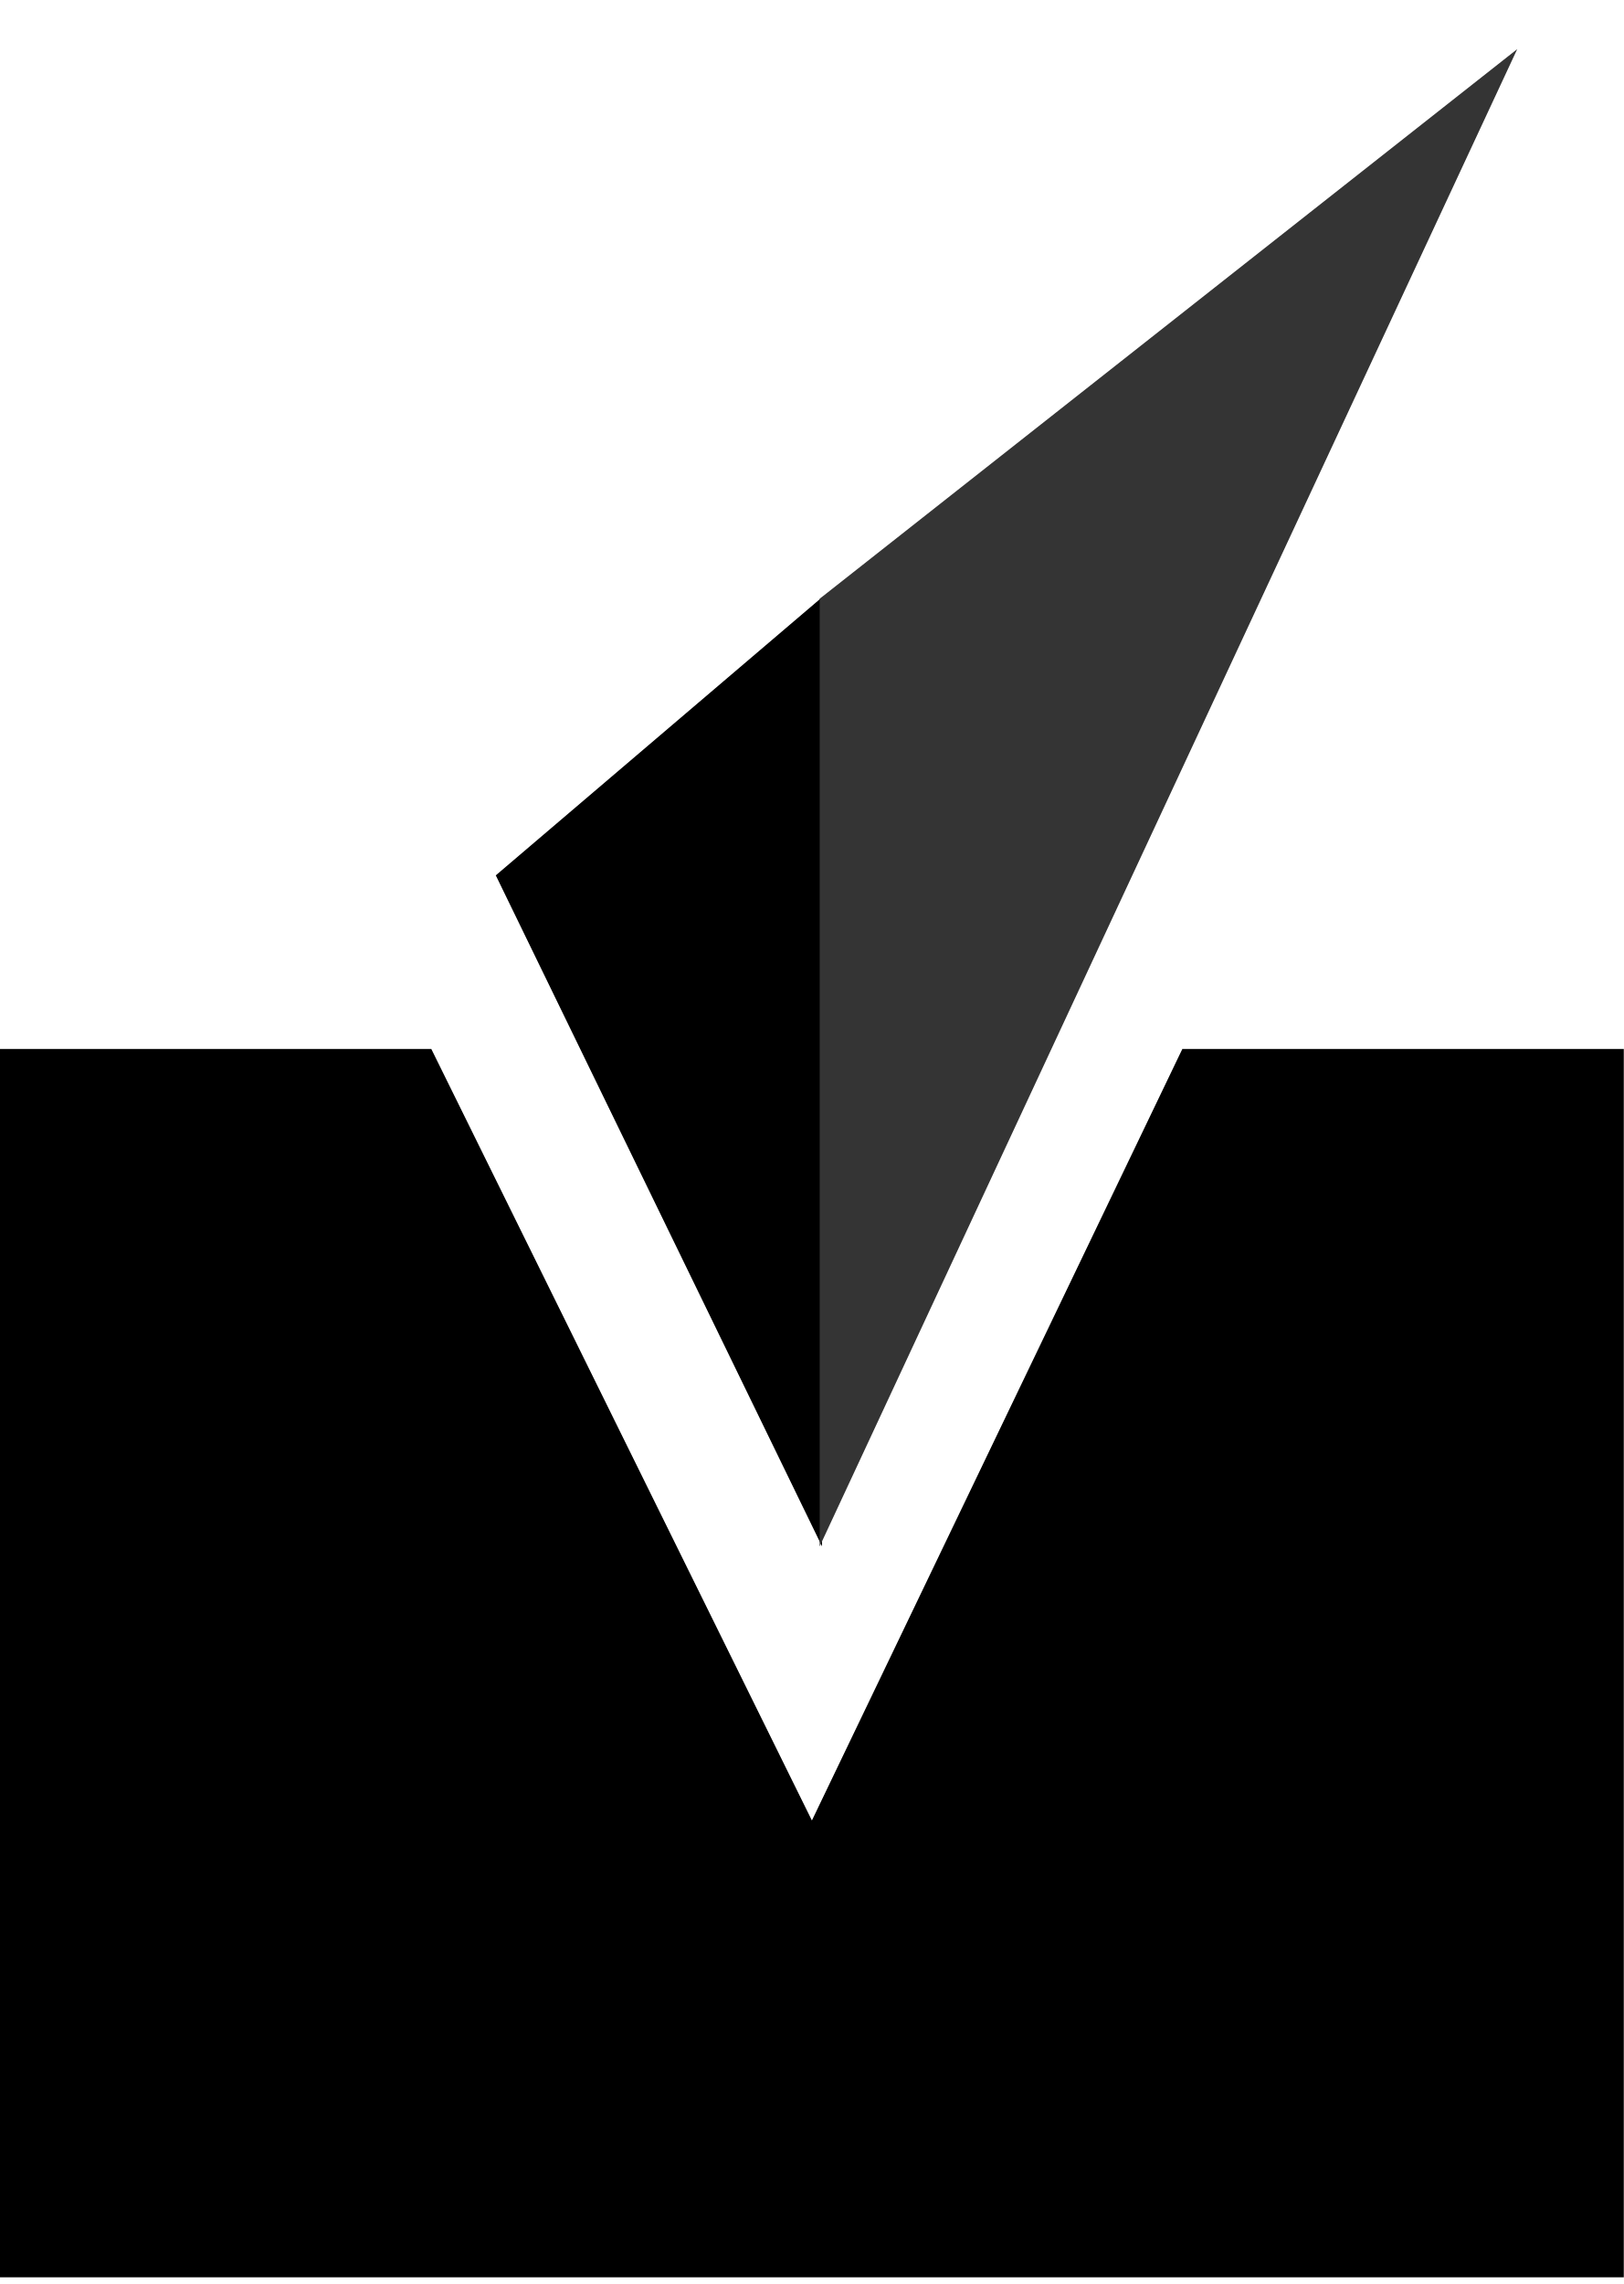
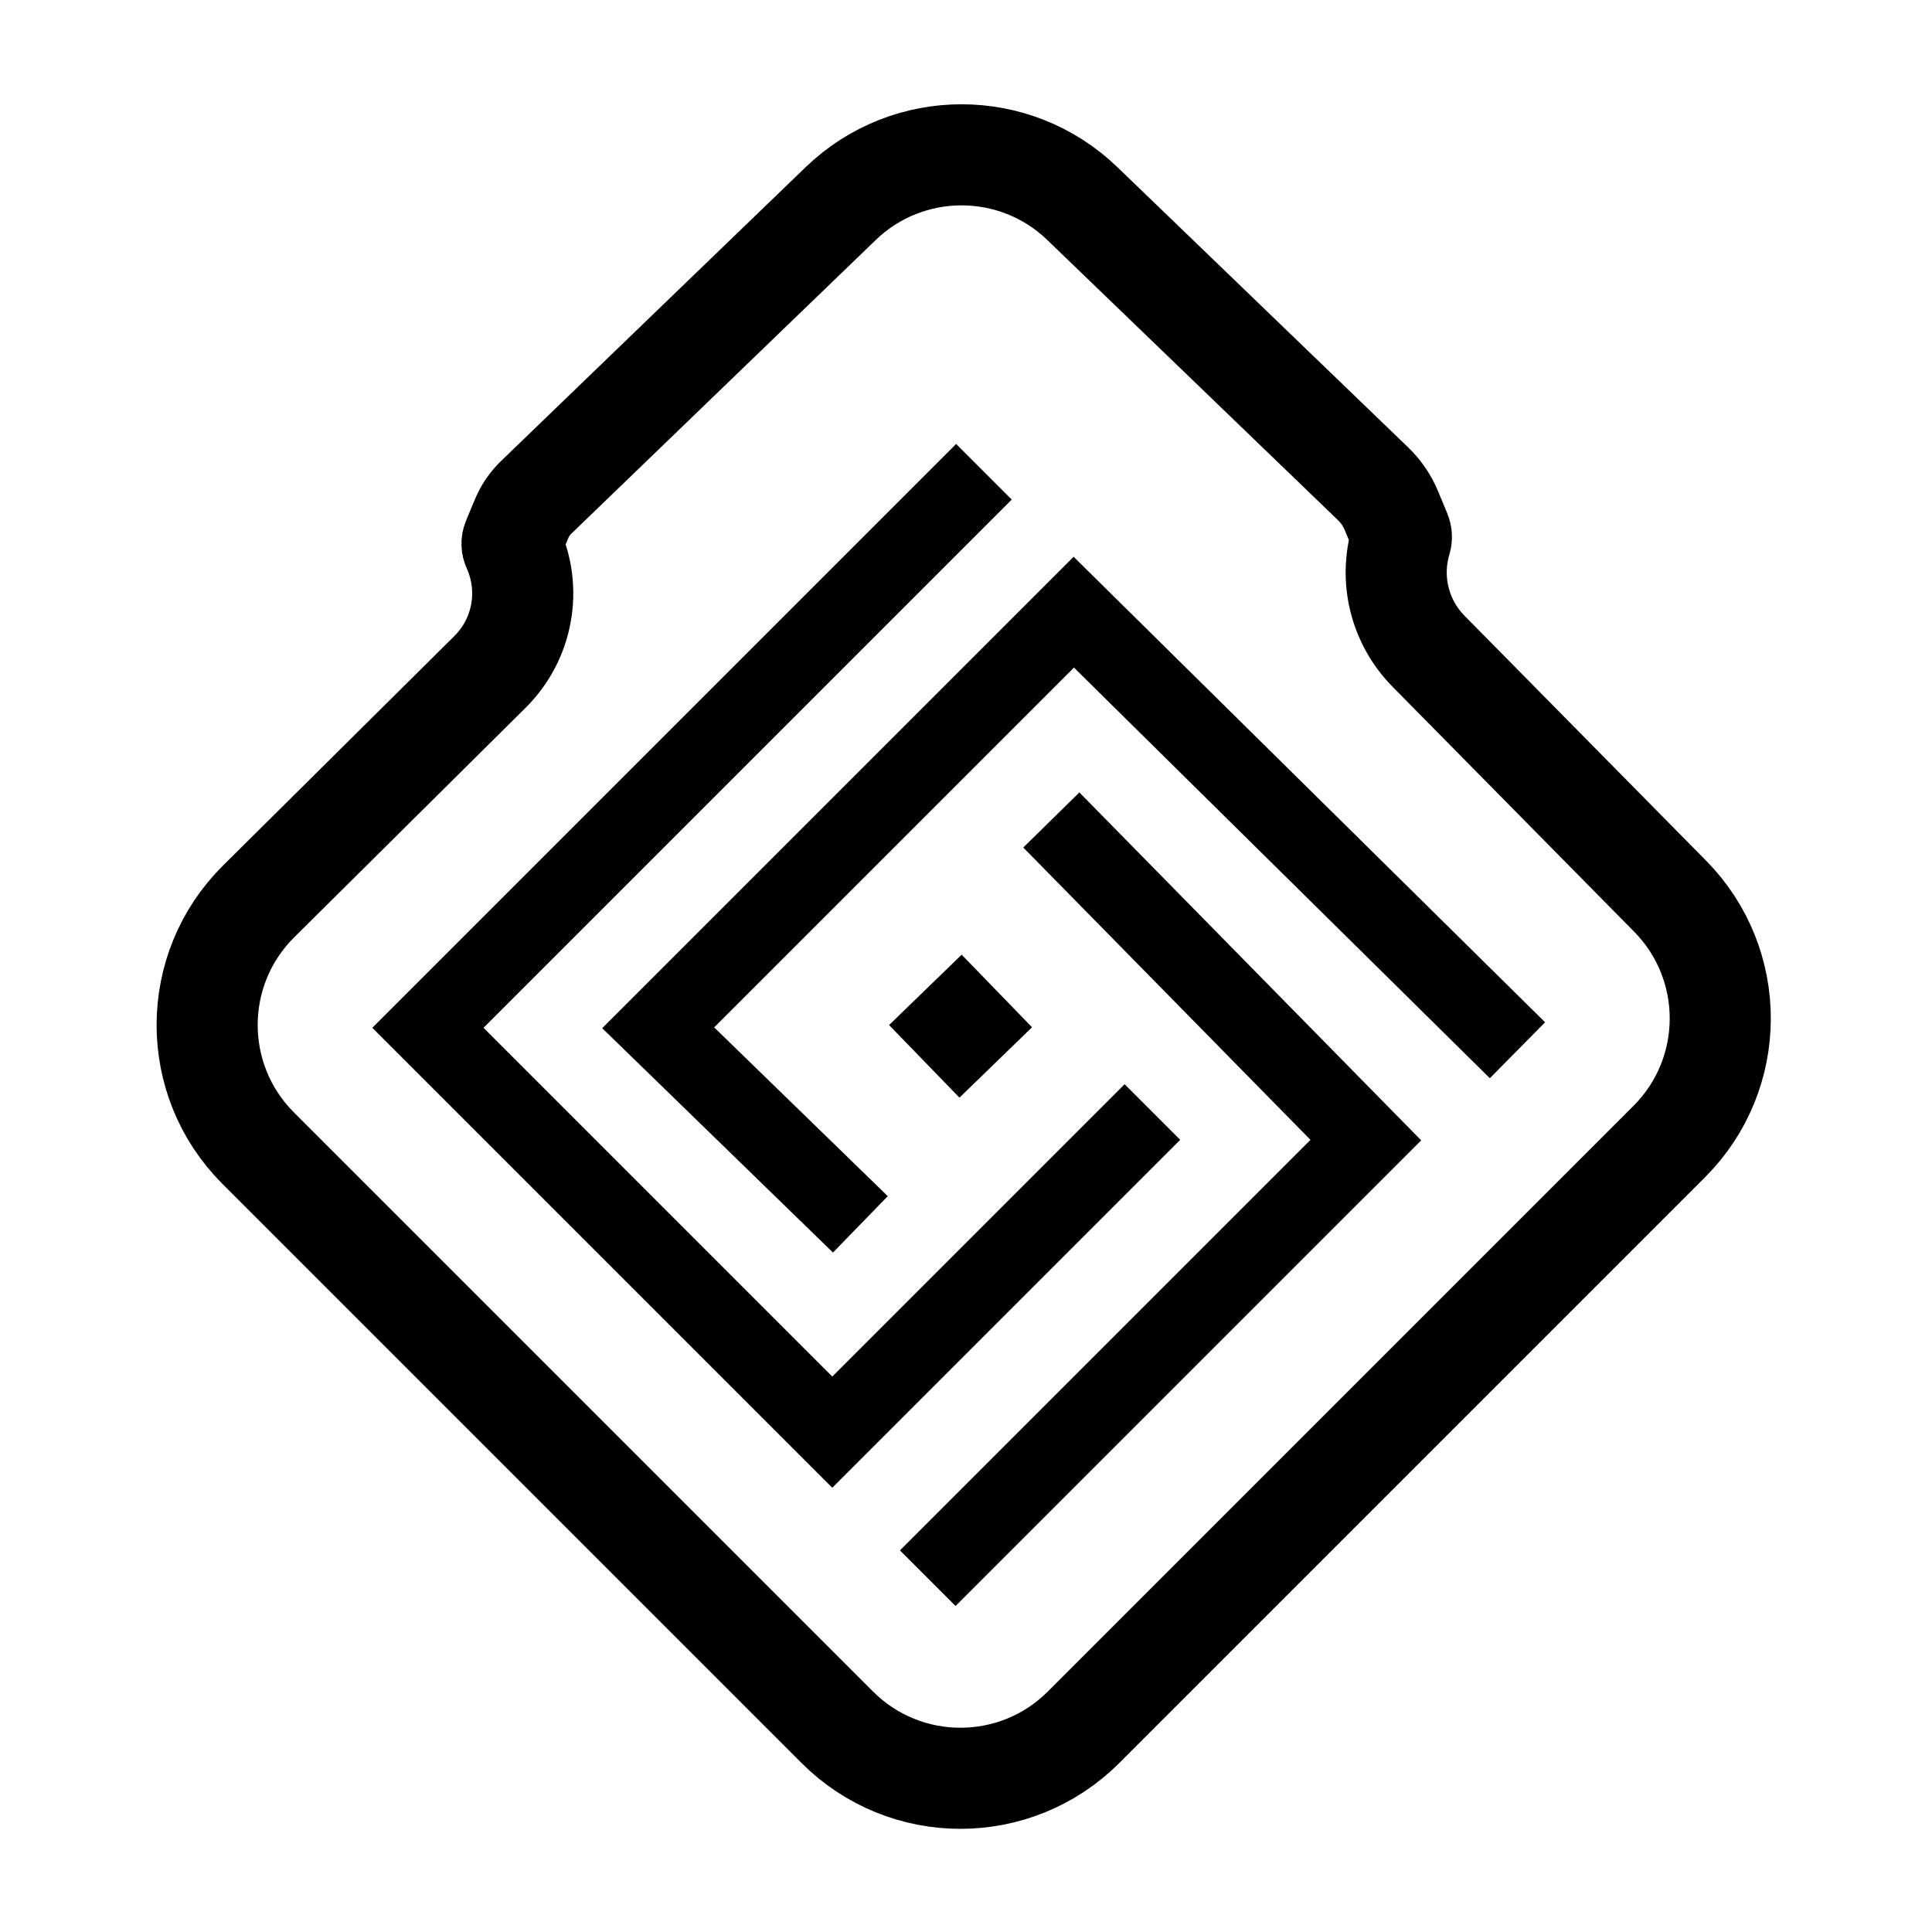
- <svg xmlns="http://www.w3.org/2000/svg" width="160" height="225" viewBox="0 0 160 225" fill="none">
-   <path d="M0 103.339H42.5L80 179.339L116.5 103.339H160V224.339H0V103.339Z" fill="black" />
-   <path d="M48.852 86.232L81 58.839L81 152.339L48.852 86.232Z" fill="black" />
-   <path d="M80.766 58.983L149.5 4.839L80.766 152.339L80.766 58.983Z" fill="#343434" />
+ <svg xmlns="http://www.w3.org/2000/svg" width="172" height="172" viewBox="0 0 172 172" fill="none">
+   <path d="M93.596 73L121.596 101.5L82.596 140.5" stroke="black" stroke-width="7" />
+   <path d="M76.596 109L58.596 91.5L95.596 54.5L135.096 93.5" stroke="black" stroke-width="7" />
+   <path d="M87.596 42L38.096 91.5L74.096 127.5L102.596 99" stroke="black" stroke-width="7" />
+   <path d="M148.61 101.628L96.463 153.775C90.41 159.828 80.596 159.828 74.543 153.775L22.981 102.213C16.911 96.143 16.931 86.295 23.025 80.249L43.627 59.812C46.549 56.913 47.358 52.502 45.655 48.755C45.558 48.542 45.554 48.3 45.644 48.084L46.444 46.165C46.739 45.457 47.176 44.816 47.728 44.284L74.84 18.128C80.843 12.337 90.353 12.335 96.358 18.124L122.254 43.083C122.944 43.749 123.491 44.549 123.86 45.435L124.687 47.419C124.775 47.631 124.787 47.867 124.721 48.087C123.672 51.586 124.614 55.378 127.179 57.979L148.685 79.784C154.667 85.849 154.634 95.605 148.61 101.628Z" stroke="black" stroke-width="9" />
+   <rect x="85.614" y="84.993" width="9" height="9" transform="rotate(45.886 85.6143 84.9927)" fill="black" />
</svg>
